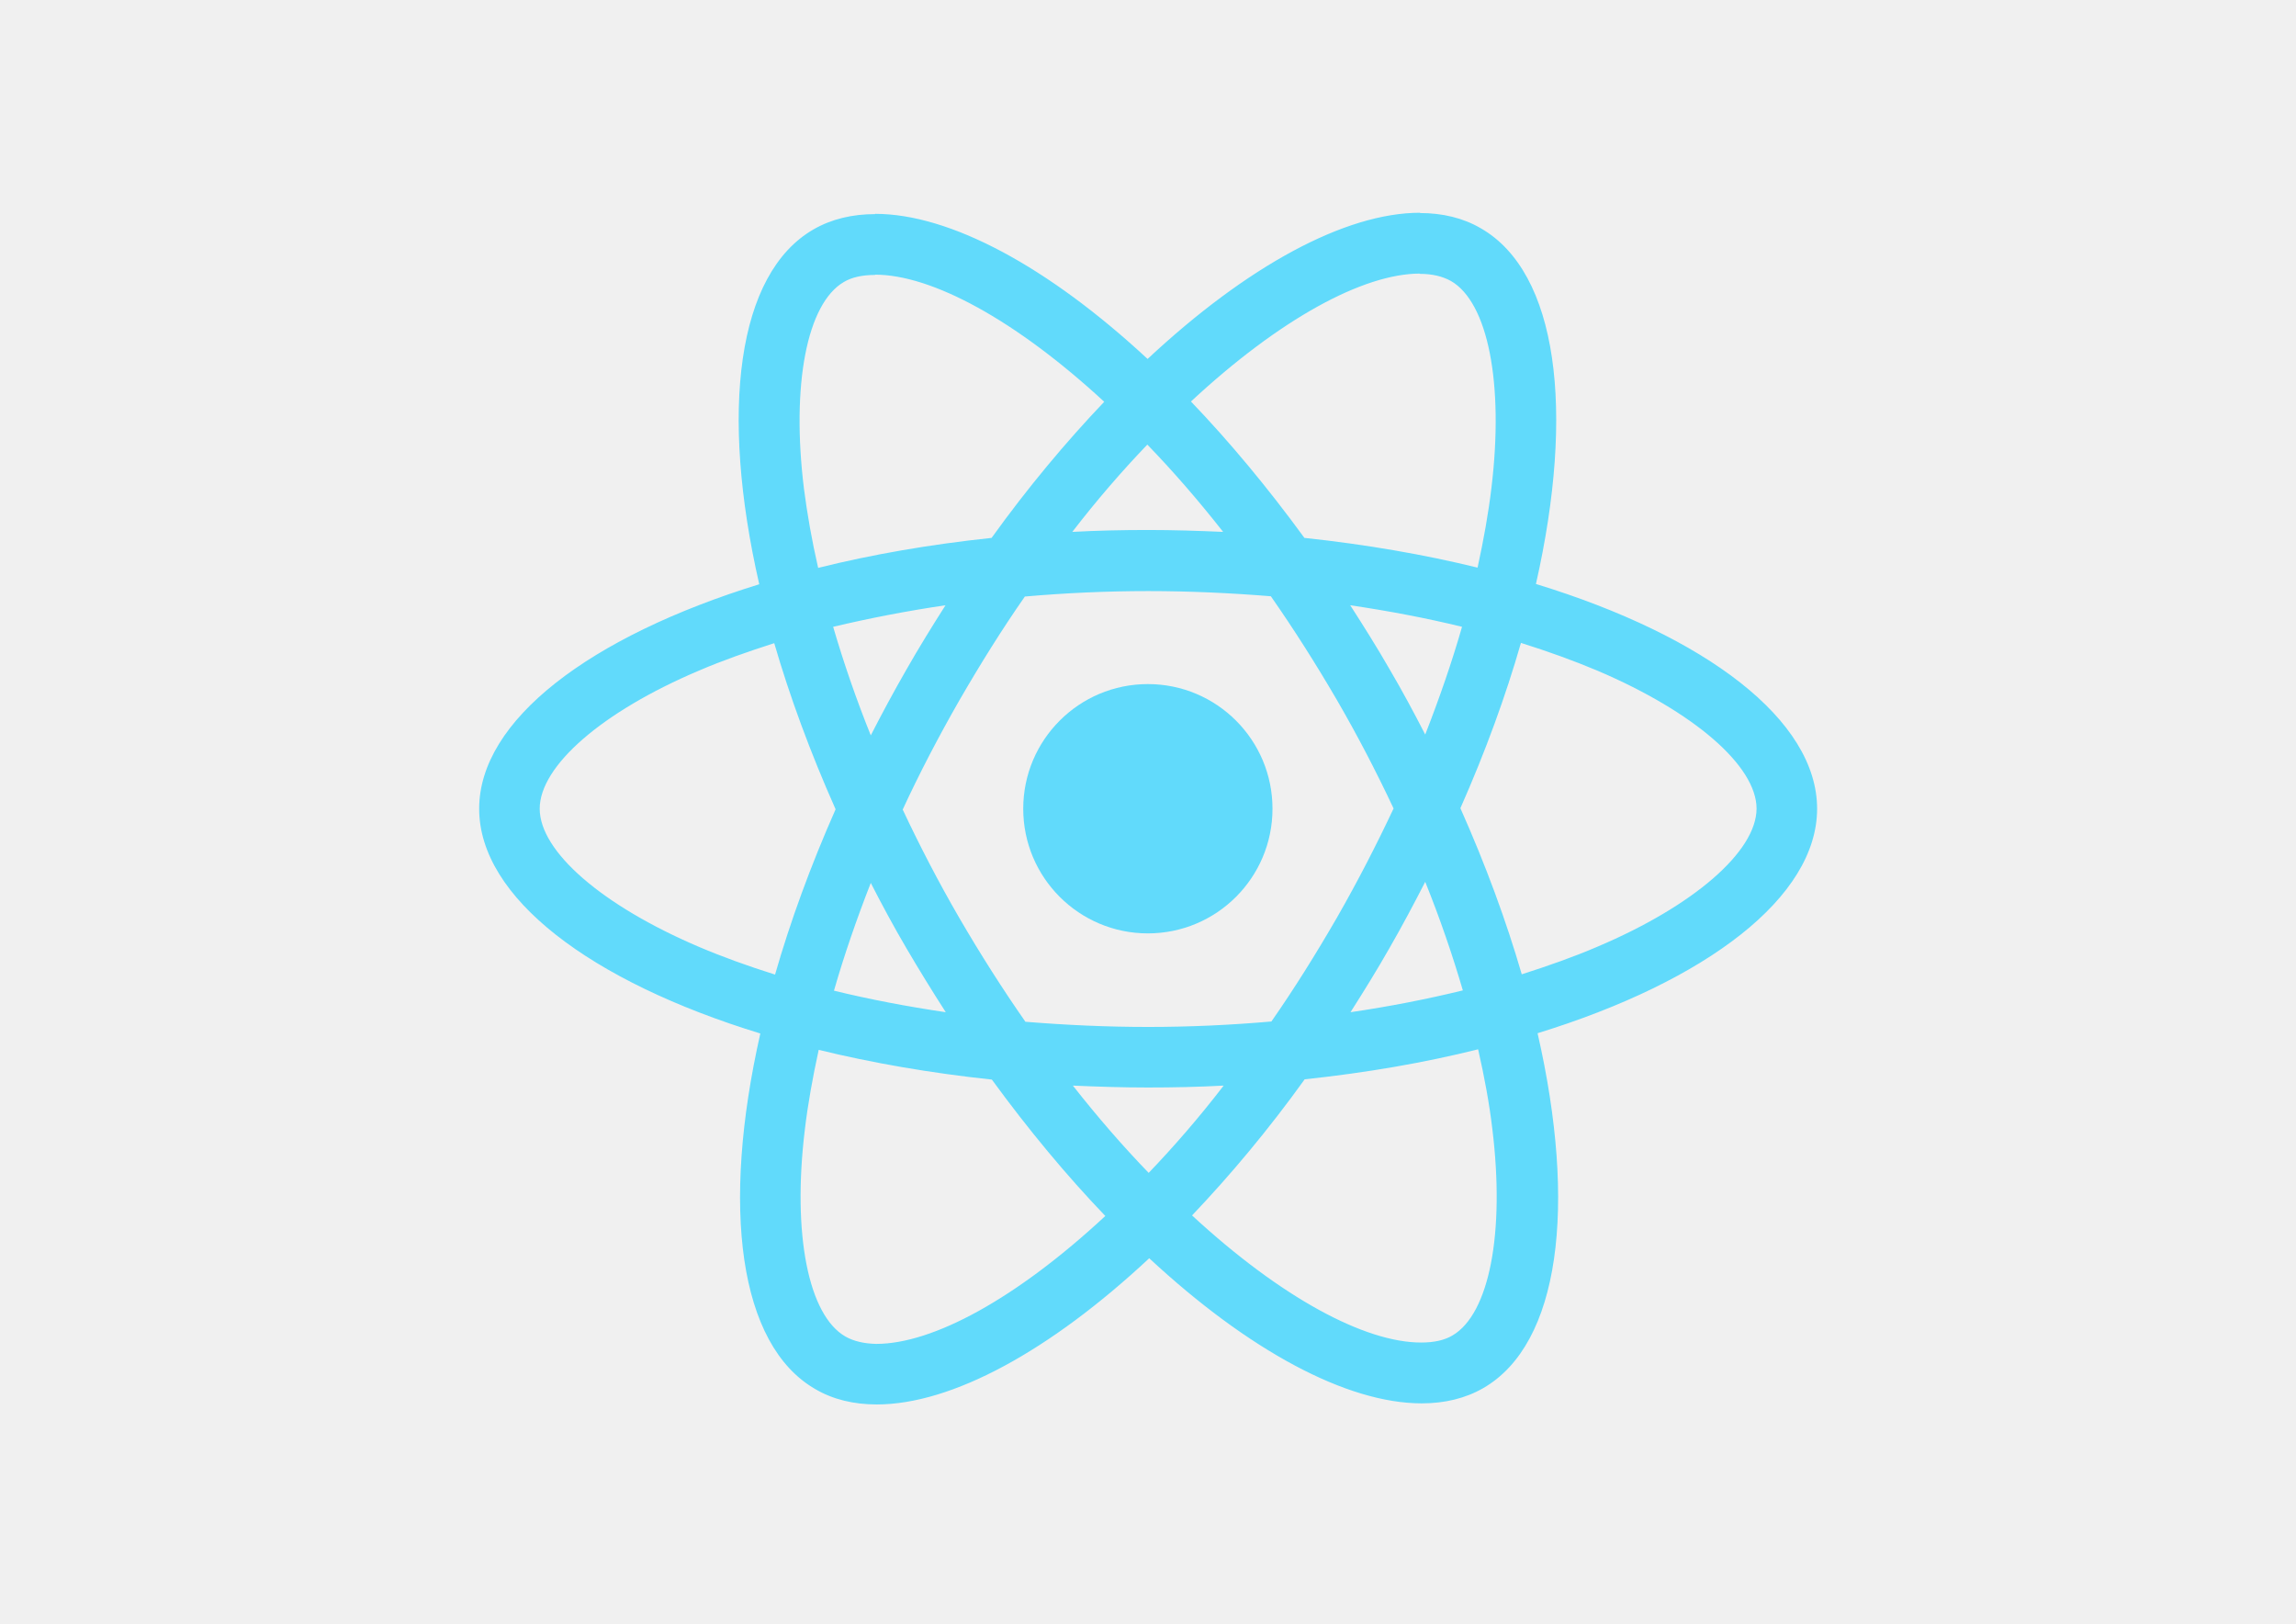
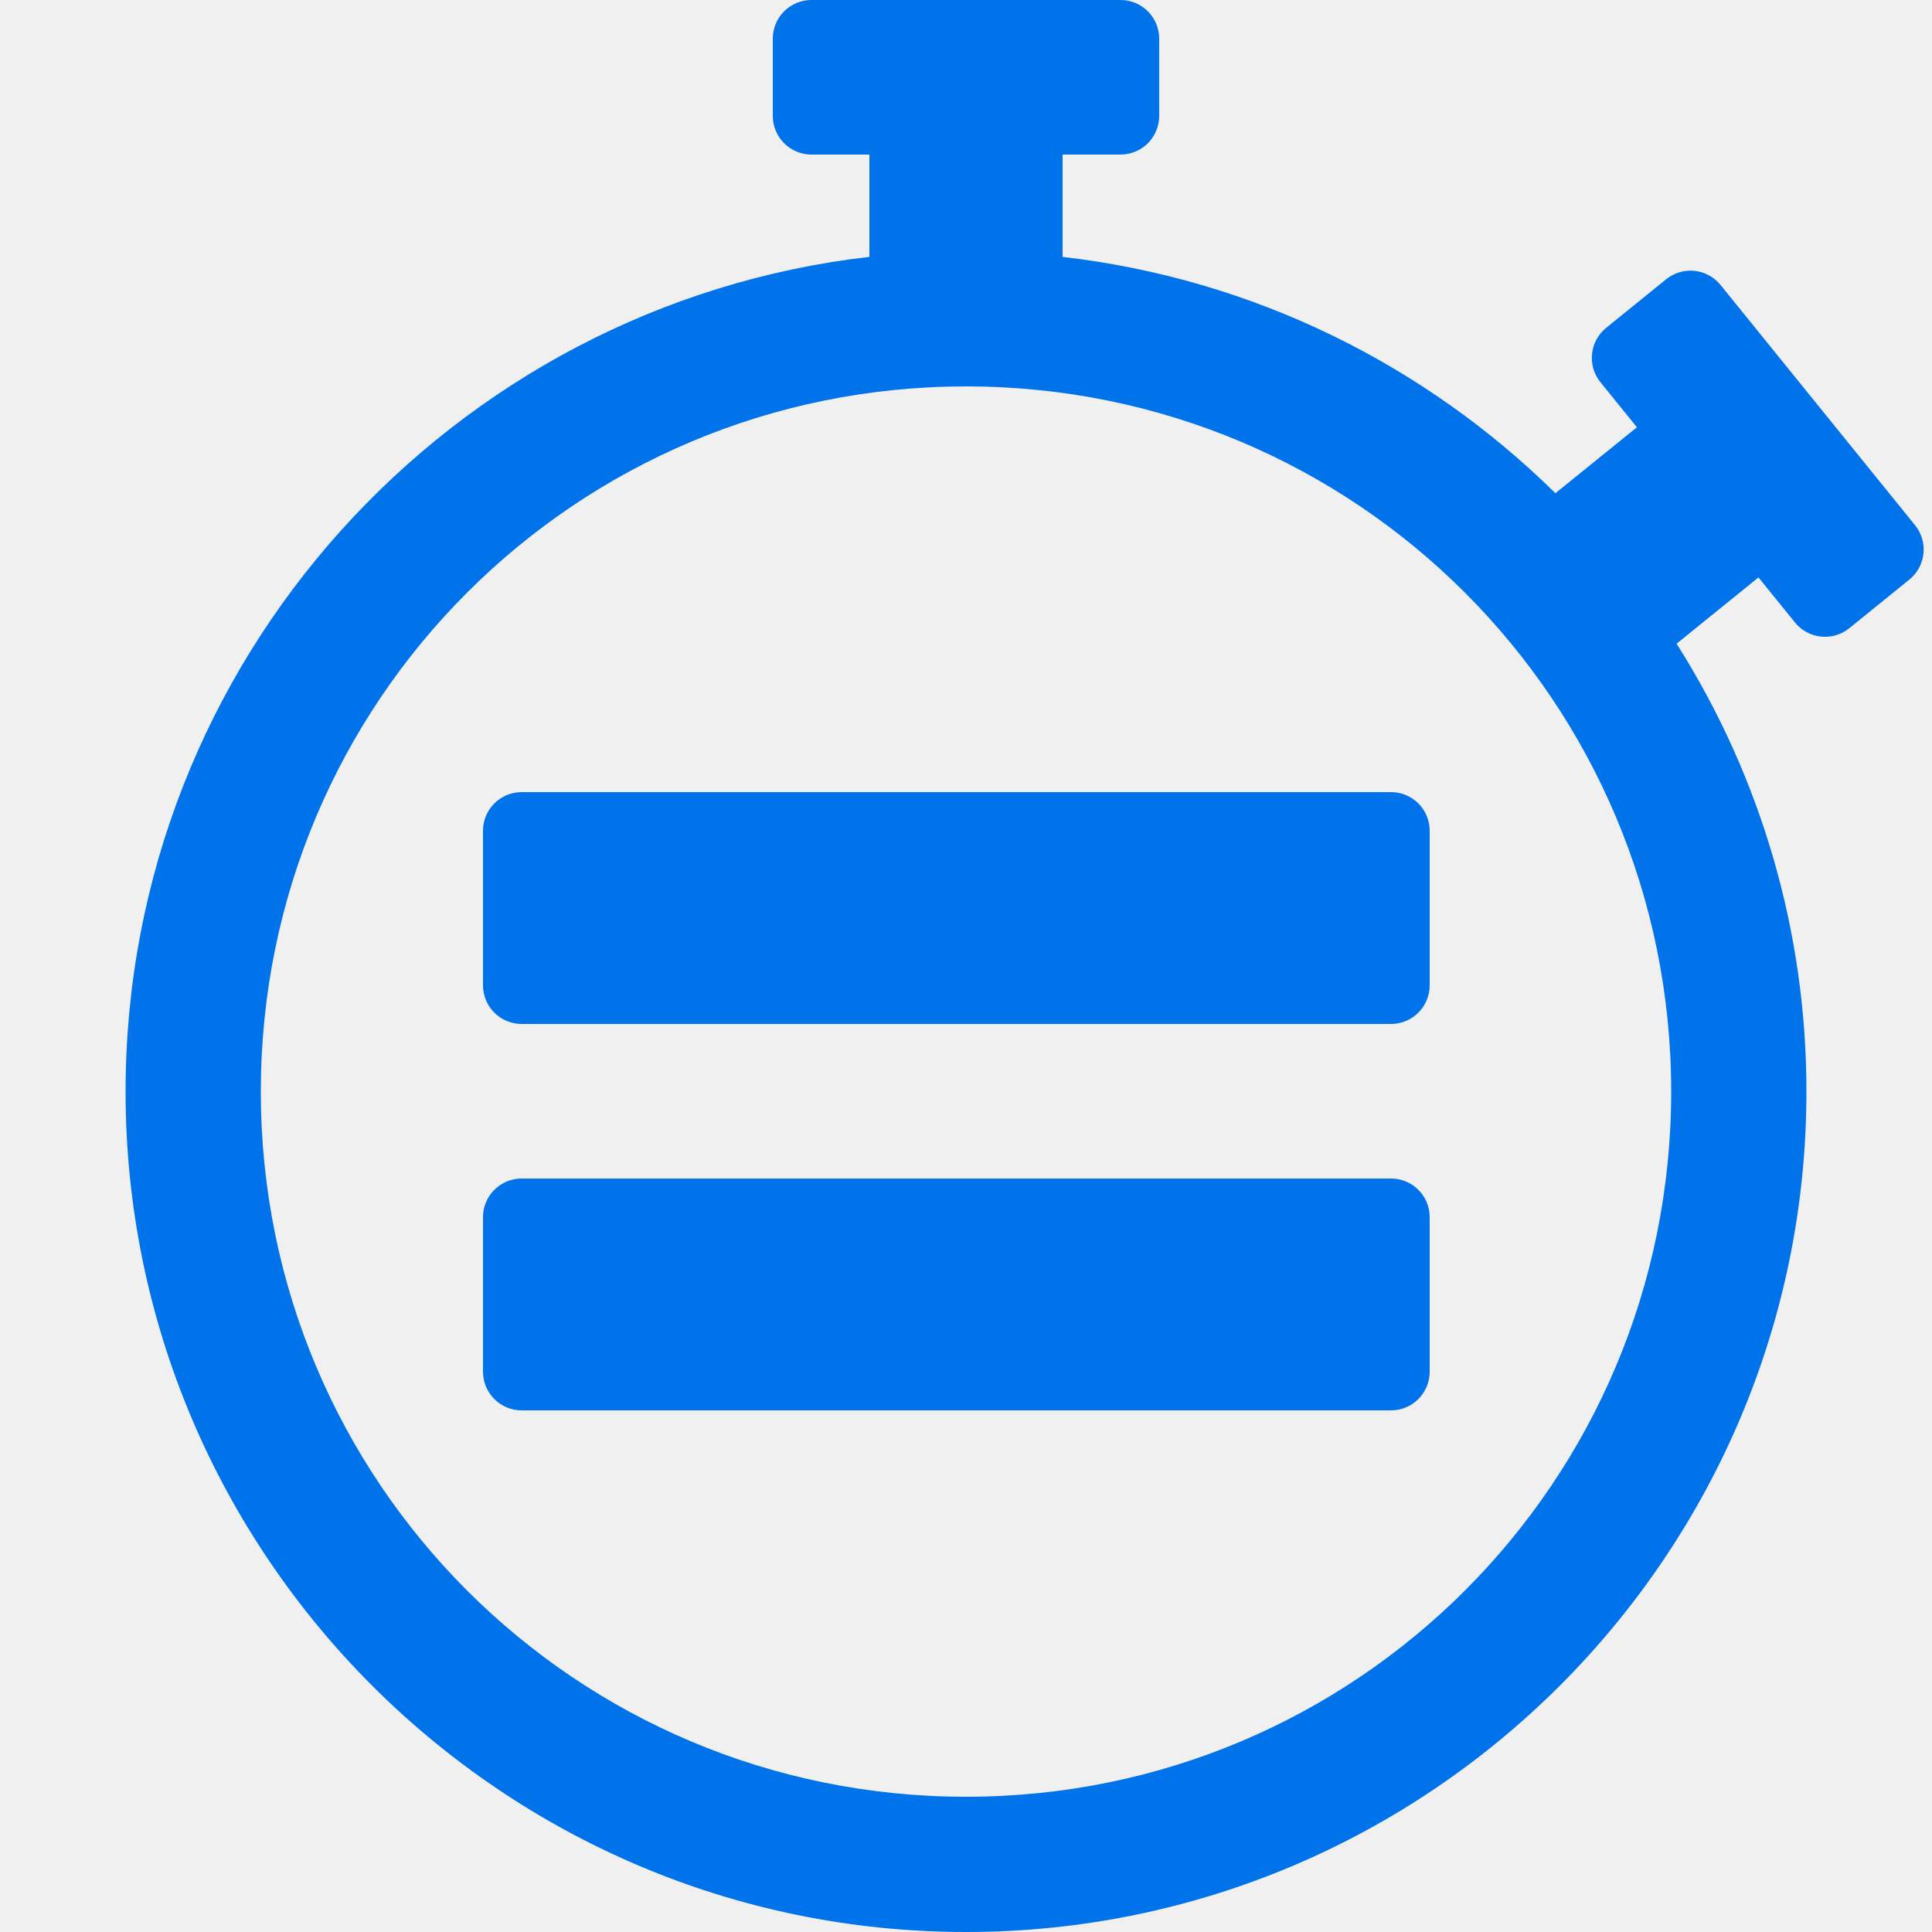
- <svg xmlns="http://www.w3.org/2000/svg" viewBox="0 0 841.9 595.3">
-   <g fill="#61DAFB">
-     <path d="M666.3 296.5c0-32.5-40.7-63.3-103.1-82.4 14.4-63.6 8-114.2-20.2-130.4-6.5-3.8-14.1-5.6-22.4-5.6v22.3c4.6 0 8.3.9 11.4 2.6 13.6 7.8 19.5 37.5 14.9 75.7-1.1 9.4-2.9 19.3-5.1 29.4-19.6-4.8-41-8.5-63.5-10.9-13.5-18.5-27.5-35.3-41.6-50 32.6-30.3 63.2-46.9 84-46.9V78c-27.5 0-63.5 19.6-99.9 53.6-36.4-33.8-72.4-53.2-99.9-53.2v22.3c20.7 0 51.4 16.5 84 46.6-14 14.7-28 31.4-41.3 49.9-22.6 2.4-44 6.1-63.6 11-2.3-10-4-19.7-5.2-29-4.7-38.2 1.1-67.9 14.6-75.8 3-1.8 6.9-2.6 11.5-2.6V78.5c-8.4 0-16 1.8-22.6 5.6-28.1 16.2-34.4 66.7-19.9 130.1-62.2 19.2-102.7 49.9-102.7 82.3 0 32.5 40.7 63.3 103.1 82.4-14.4 63.6-8 114.2 20.2 130.4 6.5 3.8 14.1 5.6 22.5 5.6 27.5 0 63.5-19.6 99.9-53.6 36.4 33.8 72.4 53.2 99.9 53.2 8.4 0 16-1.8 22.6-5.6 28.1-16.2 34.4-66.7 19.9-130.1 62-19.1 102.5-49.9 102.5-82.3zm-130.2-66.7c-3.7 12.9-8.3 26.2-13.5 39.5-4.1-8-8.4-16-13.1-24-4.6-8-9.5-15.8-14.4-23.4 14.2 2.1 27.9 4.7 41 7.9zm-45.8 106.5c-7.8 13.5-15.8 26.3-24.1 38.2-14.9 1.3-30 2-45.2 2-15.1 0-30.2-.7-45-1.9-8.3-11.9-16.4-24.6-24.2-38-7.6-13.1-14.5-26.4-20.8-39.8 6.2-13.4 13.2-26.8 20.7-39.9 7.8-13.5 15.8-26.3 24.1-38.2 14.9-1.3 30-2 45.2-2 15.1 0 30.2.7 45 1.9 8.3 11.9 16.4 24.6 24.2 38 7.6 13.1 14.5 26.4 20.8 39.8-6.3 13.4-13.2 26.8-20.7 39.9zm32.3-13c5.4 13.4 10 26.8 13.8 39.8-13.1 3.2-26.9 5.9-41.2 8 4.9-7.7 9.8-15.6 14.4-23.7 4.6-8 8.9-16.1 13-24.1zM421.2 430c-9.3-9.6-18.6-20.3-27.8-32 9 .4 18.2.7 27.5.7 9.4 0 18.7-.2 27.8-.7-9 11.7-18.3 22.4-27.5 32zm-74.4-58.9c-14.2-2.1-27.9-4.7-41-7.9 3.7-12.9 8.3-26.2 13.5-39.5 4.1 8 8.4 16 13.1 24 4.7 8 9.5 15.8 14.4 23.4zM420.7 163c9.3 9.6 18.6 20.3 27.8 32-9-.4-18.2-.7-27.5-.7-9.4 0-18.7.2-27.8.7 9-11.7 18.3-22.4 27.5-32zm-74 58.9c-4.9 7.7-9.8 15.6-14.4 23.7-4.6 8-8.9 16-13 24-5.4-13.4-10-26.8-13.8-39.8 13.1-3.1 26.9-5.8 41.2-7.9zm-90.5 125.2c-35.4-15.1-58.3-34.9-58.3-50.6 0-15.7 22.9-35.6 58.3-50.6 8.6-3.7 18-7 27.7-10.1 5.7 19.6 13.2 40 22.5 60.9-9.2 20.8-16.6 41.1-22.2 60.6-9.9-3.1-19.3-6.5-28-10.2zM310 490c-13.6-7.8-19.5-37.5-14.9-75.7 1.1-9.4 2.9-19.3 5.1-29.4 19.6 4.8 41 8.5 63.5 10.9 13.5 18.5 27.5 35.3 41.6 50-32.6 30.3-63.2 46.9-84 46.9-4.5-.1-8.3-1-11.3-2.7zm237.2-76.2c4.7 38.2-1.1 67.9-14.6 75.8-3 1.8-6.9 2.6-11.5 2.6-20.7 0-51.4-16.5-84-46.6 14-14.7 28-31.4 41.3-49.9 22.6-2.4 44-6.1 63.6-11 2.3 10.1 4.1 19.8 5.2 29.1zm38.5-66.7c-8.6 3.7-18 7-27.7 10.1-5.7-19.6-13.2-40-22.5-60.9 9.2-20.8 16.6-41.1 22.2-60.6 9.9 3.1 19.3 6.5 28.1 10.2 35.4 15.1 58.3 34.9 58.3 50.6-.1 15.7-23 35.6-58.4 50.6zM320.8 78.4z" />
-     <circle cx="420.9" cy="296.5" r="45.7" />
-     <path d="M520.5 78.1z" />
+ <svg xmlns="http://www.w3.org/2000/svg" width="100" height="100" viewBox="0 0 100 100" fill="none">
+   <g clip-path="url(#clip0_38_4)">
+     <path d="M42 0C41.47 0 40.961 0.211 40.586 0.586C40.211 0.961 40 1.47 40 2V6C40 6.53 40.211 7.039 40.586 7.414C40.961 7.789 41.47 8 42 8H45V13.295C23.364 15.785 6.5 34.209 6.5 56.5C6.5 80.483 26.017 100 50 100C73.983 100 93.5 80.483 93.5 56.5C93.507 48.291 91.176 40.25 86.78 33.318L91.018 29.887L92.906 32.219C93.071 32.423 93.275 32.593 93.506 32.718C93.737 32.844 93.99 32.923 94.251 32.95C94.512 32.978 94.776 32.954 95.028 32.879C95.28 32.805 95.515 32.681 95.719 32.516L98.829 29.998C99.241 29.664 99.503 29.18 99.558 28.653C99.613 28.126 99.457 27.598 99.123 27.186L89.055 14.75C88.89 14.546 88.686 14.376 88.455 14.251C88.225 14.125 87.971 14.046 87.71 14.019C87.449 13.991 87.185 14.015 86.933 14.09C86.681 14.164 86.446 14.288 86.242 14.453L83.132 16.971C82.72 17.305 82.458 17.789 82.403 18.316C82.348 18.843 82.504 19.371 82.838 19.783L84.727 22.115L80.507 25.529C73.77 18.891 64.883 14.435 55 13.297V8H58C58.53 8 59.039 7.789 59.414 7.414C59.789 7.039 60 6.53 60 6V2C60 1.47 59.789 0.961 59.414 0.586C59.039 0.211 58.53 0 58 0L42 0ZM50 20C70.2 20 86.5 36.3 86.5 56.5C86.5 76.7 70.2 93 50 93C29.8 93 13.5 76.7 13.5 56.5C13.5 36.3 29.8 20 50 20Z" fill="#0073EA" />
+     <rect x="25" y="41" width="49" height="12" rx="2" fill="#0073EA" />
+     <rect x="25" y="61" width="49" height="12" rx="2" fill="#0073EA" />
  </g>
+   <defs>
+     <clipPath id="clip0_38_4">
+       <rect width="100" height="100" fill="white" />
+     </clipPath>
+   </defs>
</svg>
